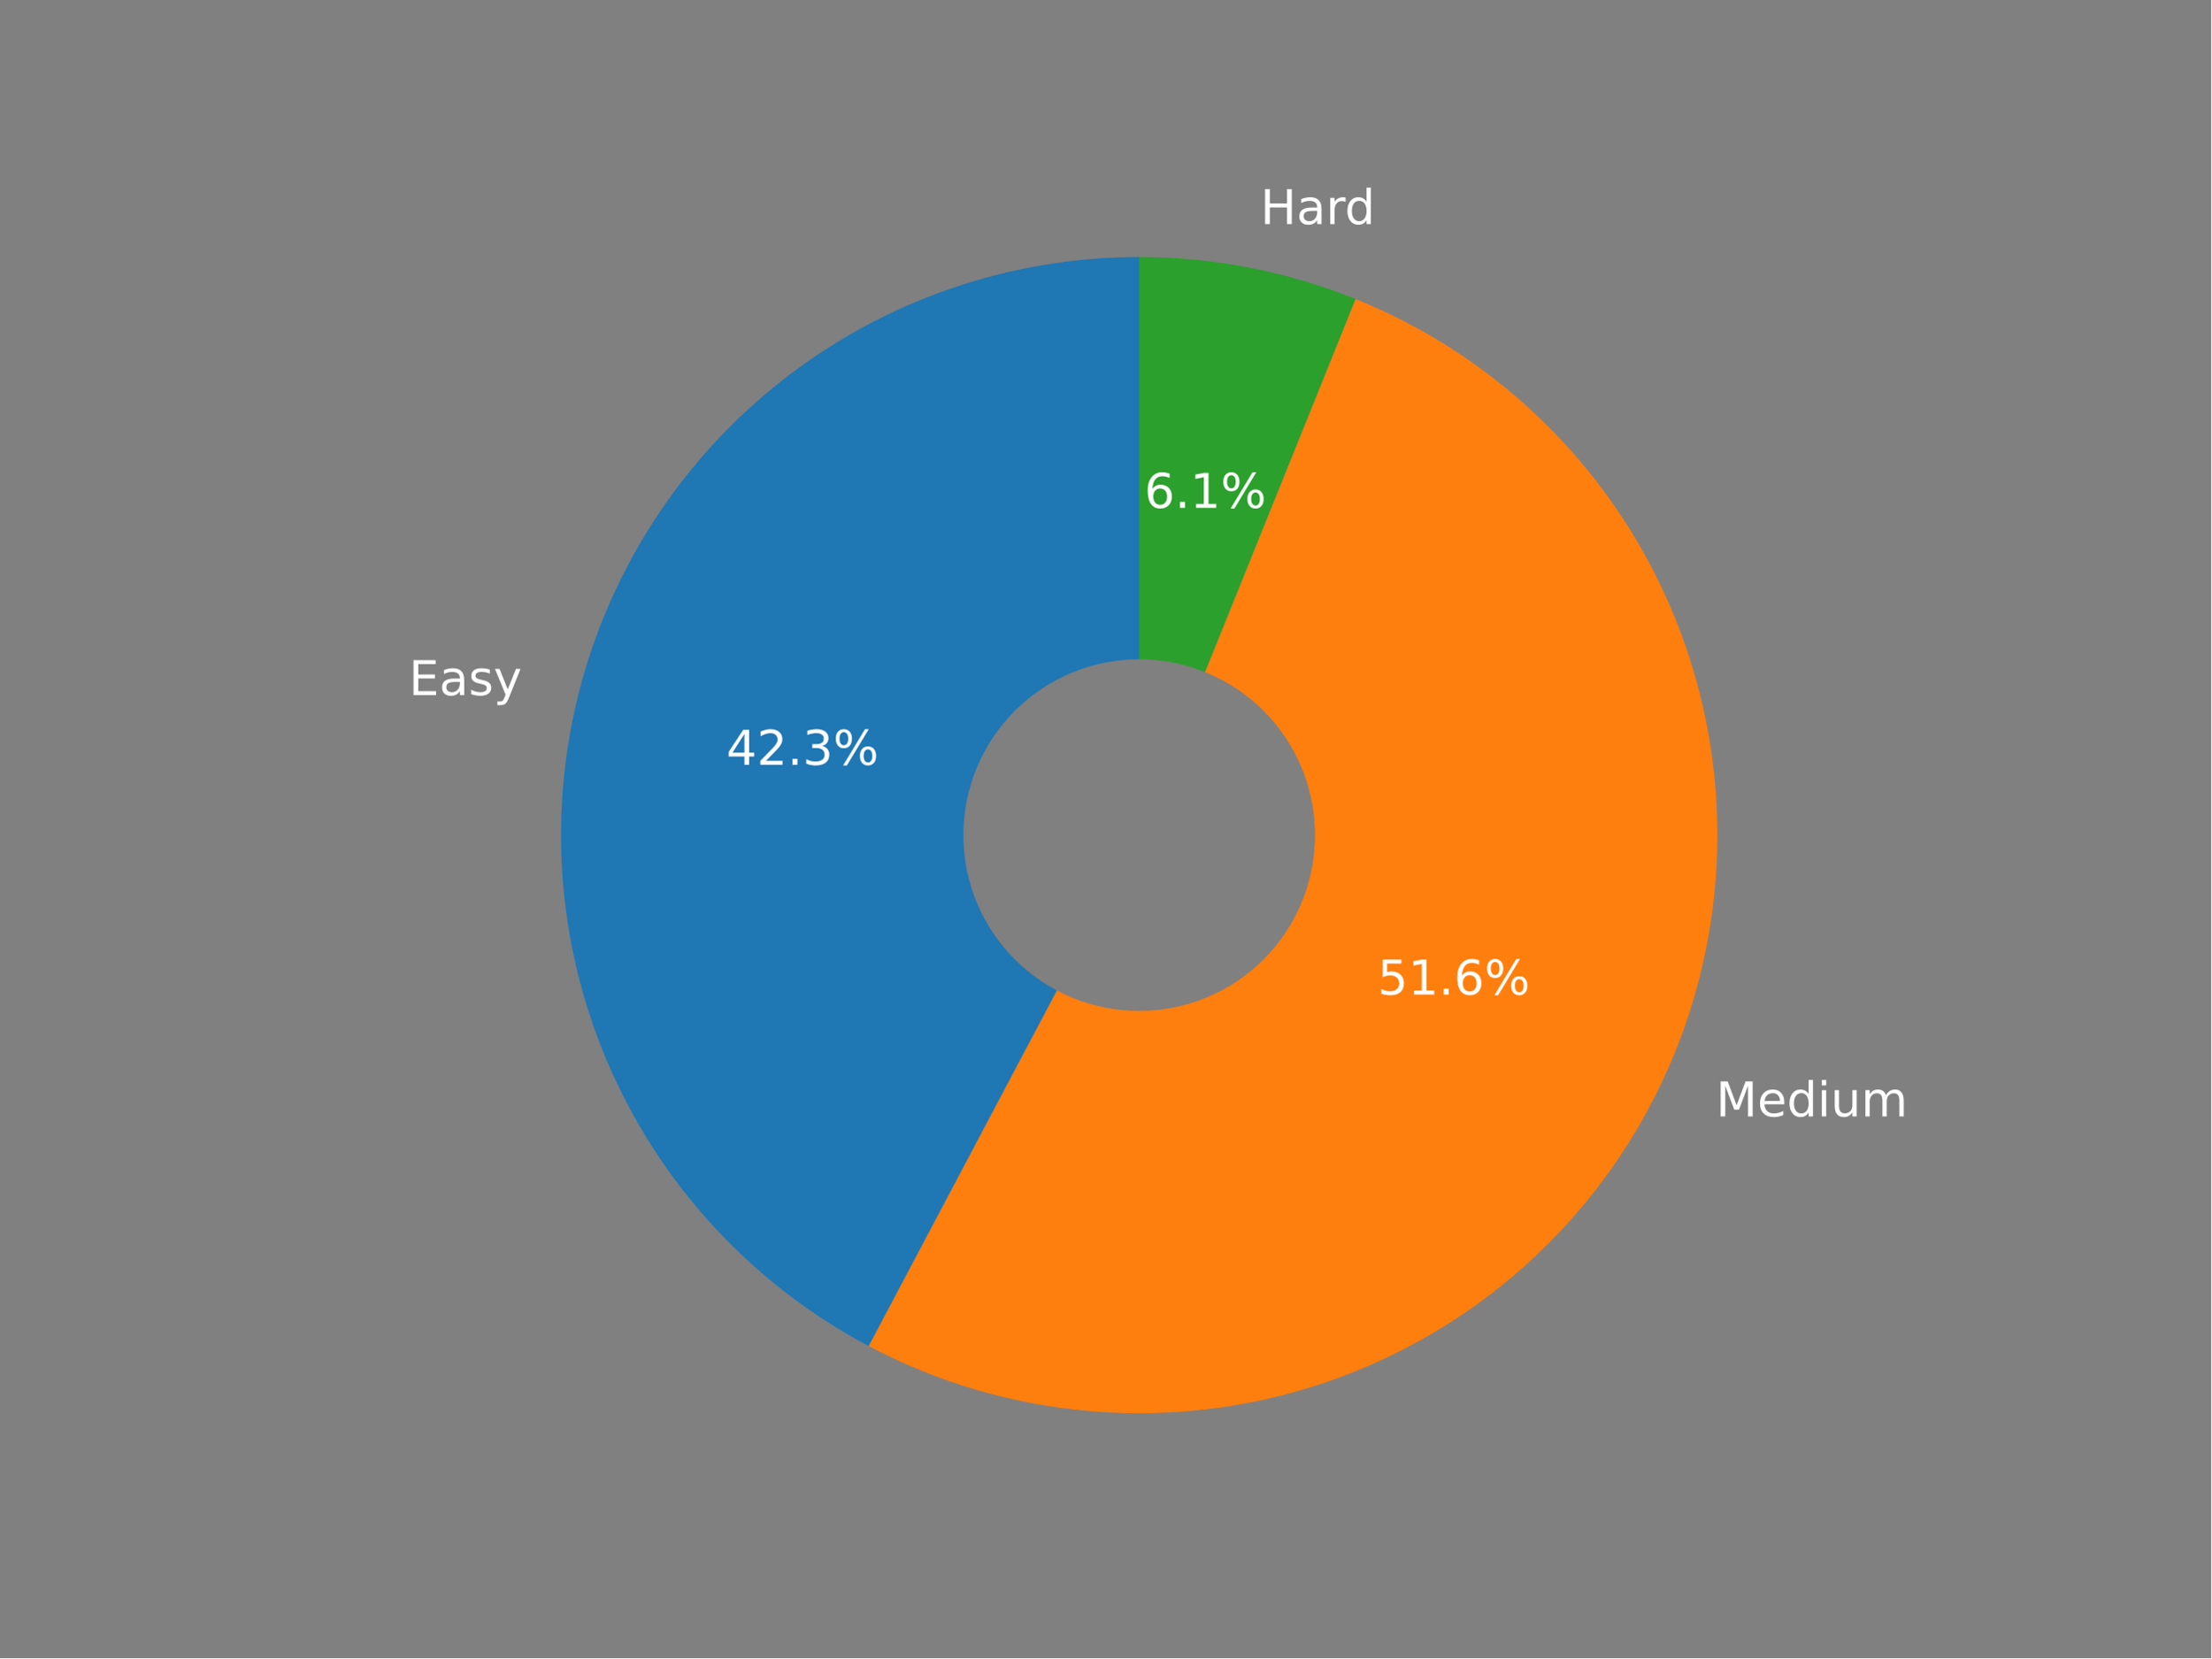
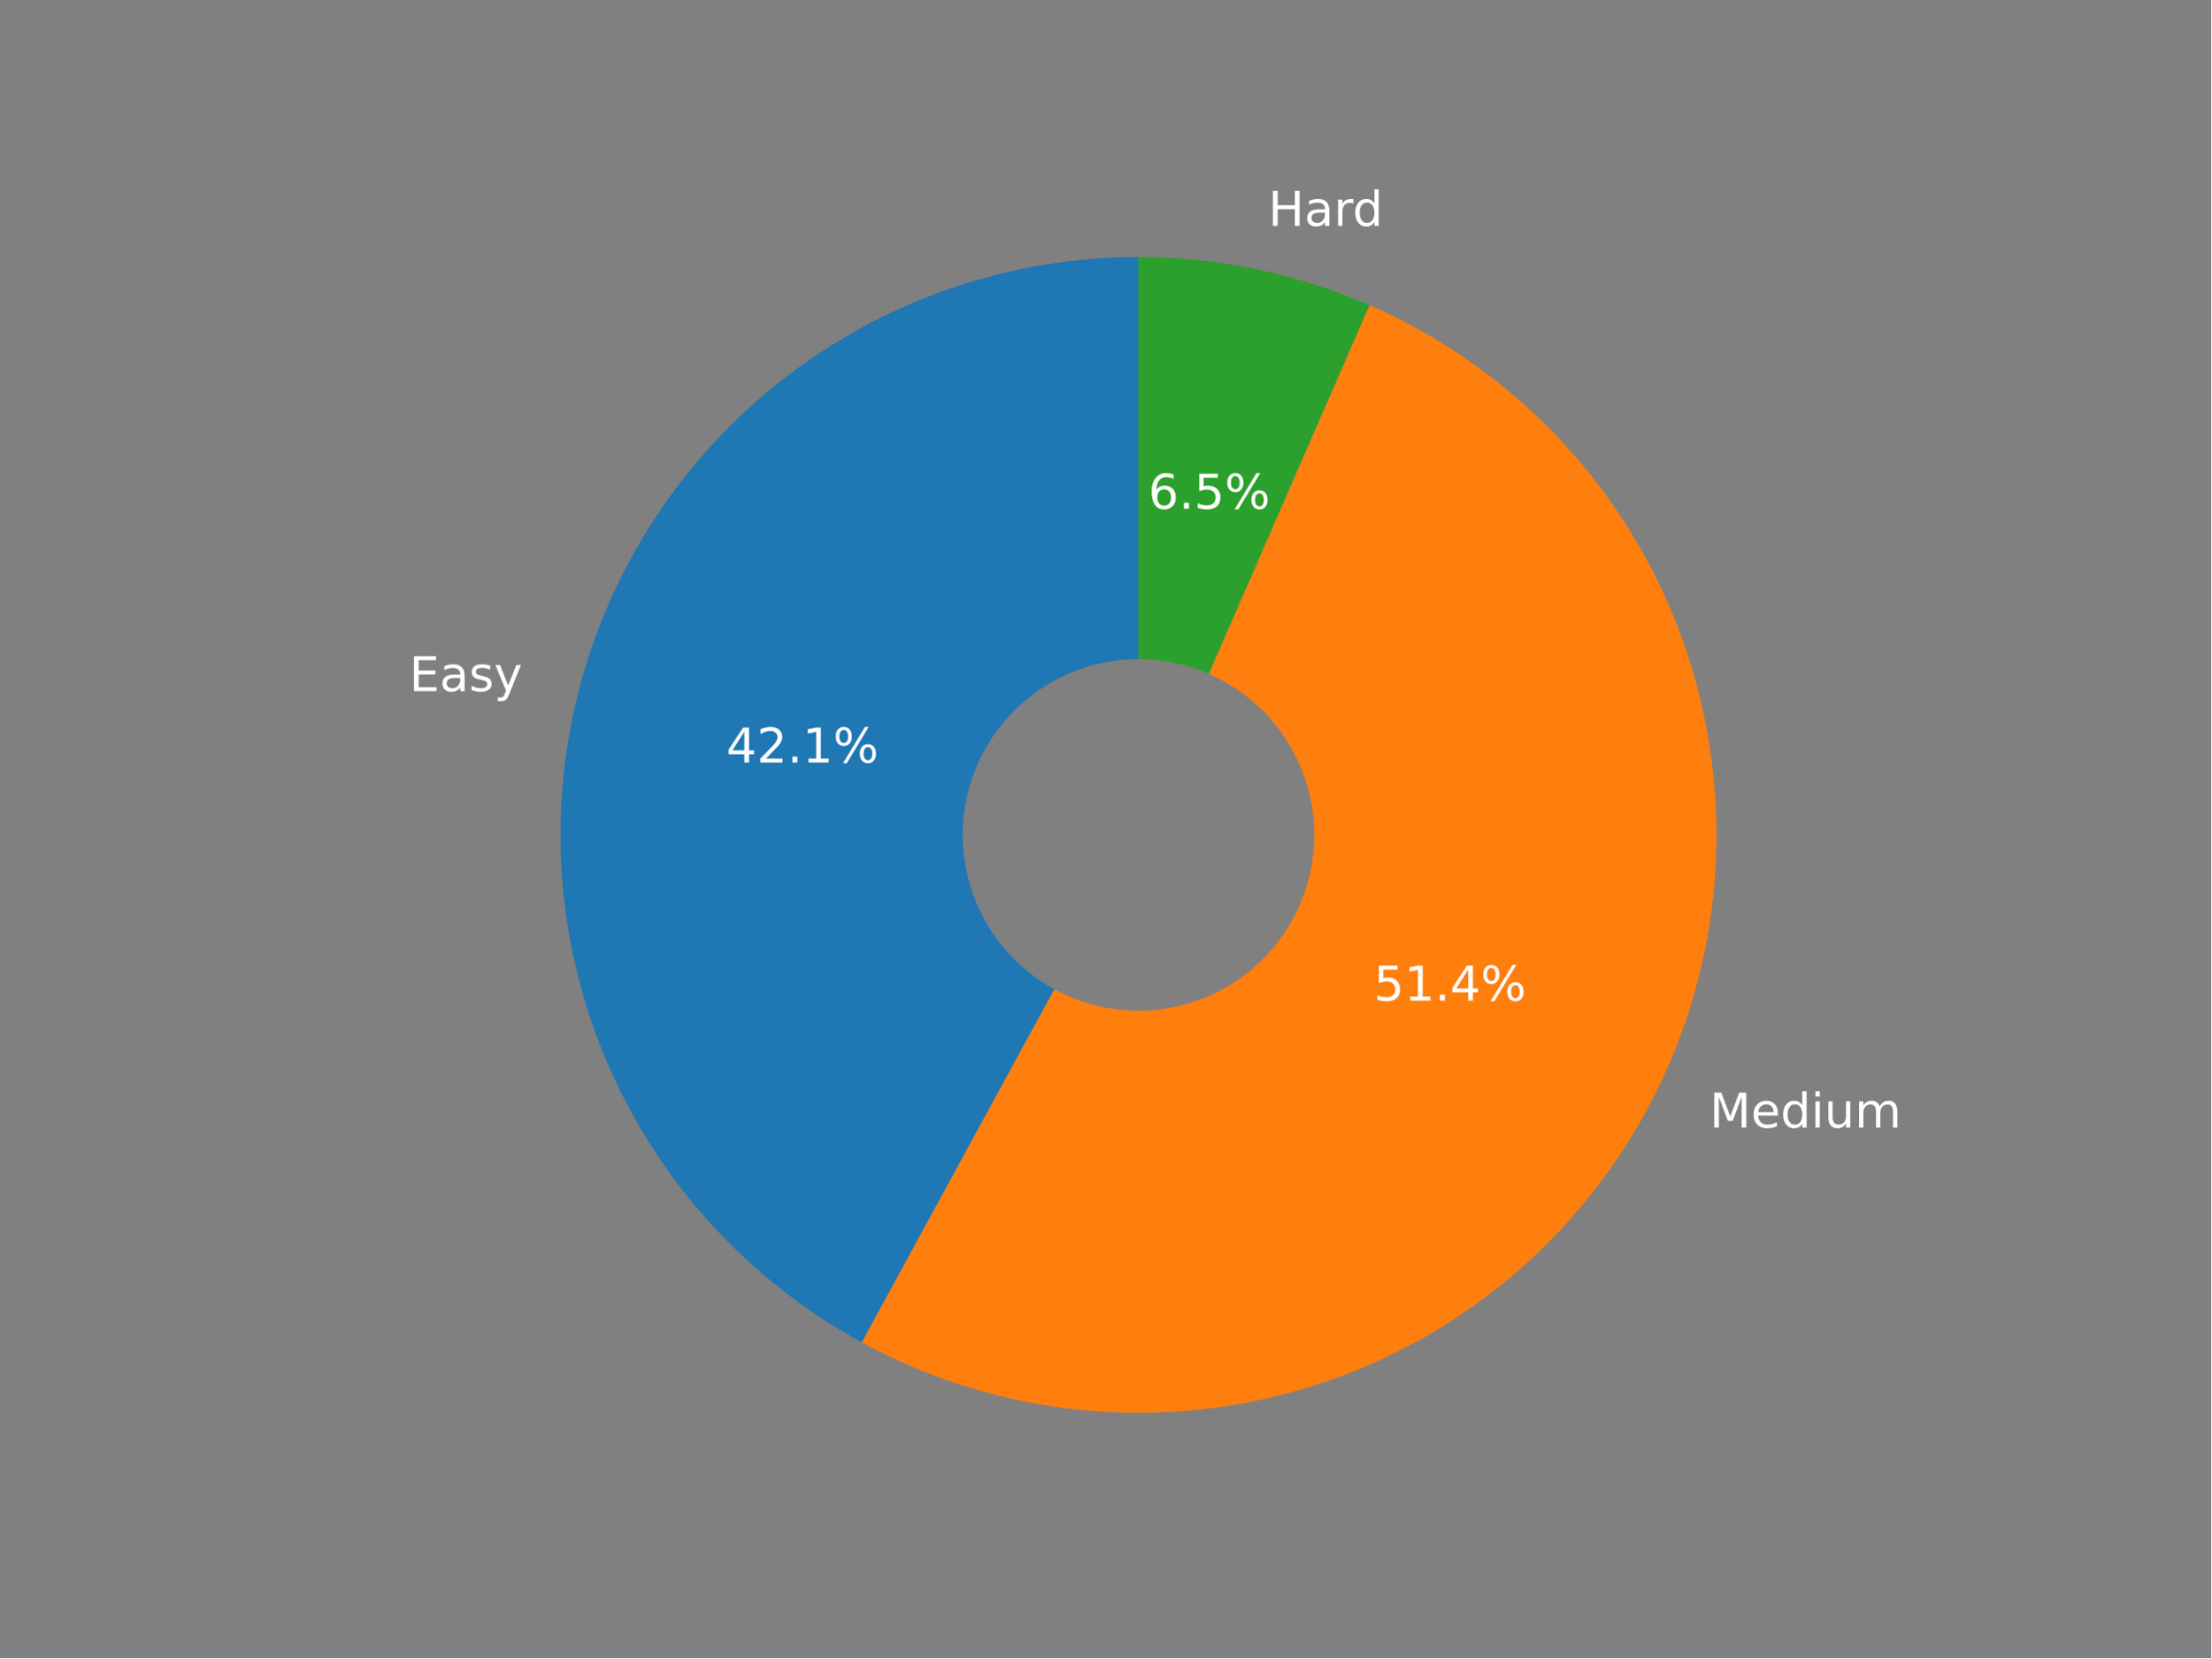
<svg xmlns="http://www.w3.org/2000/svg" xmlns:xlink="http://www.w3.org/1999/xlink" width="460.8pt" height="345.6pt" viewBox="0 0 460.8 345.6" version="1.1">
  <defs>
    <style type="text/css">*{stroke-linejoin: round; stroke-linecap: butt}</style>
  </defs>
  <g id="figure_1">
    <g id="patch_1">
      <path d="M 0 345.6  L 460.8 345.6  L 460.8 0  L 0 0  z " style="fill: #808080" />
    </g>
    <g id="axes_1">
      <g id="patch_2">
-         <path d="M 237.411 53.568  C 210.51 53.568 184.369 62.576 163.18 79.148  C 141.99 95.72 126.948 118.92 120.466 145.028  C 113.984 171.136 116.427 198.677 127.405 223.236  C 138.383 247.795 157.274 267.984 181.051 280.566  L 237.411 174.064  L 237.411 53.568  z " style="fill: #1f77b4" />
+         <path d="M 237.261 53.568  C 210.497 53.568 184.481 62.488 163.347 78.911  C 142.213 95.334 127.144 118.34 120.534 144.276  C 113.923 170.211 116.142 197.624 126.836 222.159  C 137.53 246.694 156.103 266.979 179.602 279.79  L 237.261 174.027  L 237.261 53.568  z " style="fill: #1f77b4" />
      </g>
      <g id="patch_3">
-         <path d="M 181.051 280.566  C 195.499 288.212 211.354 292.839 227.647 294.163  C 243.94 295.488 260.334 293.483 275.827 288.272  C 291.321 283.06 305.594 274.749 317.774 263.847  C 329.954 252.945 339.789 239.677 346.68 224.853  C 353.57 210.03 357.372 193.957 357.854 177.618  C 358.336 161.278 355.489 145.01 349.484 129.806  C 343.48 114.601 334.444 100.777 322.928 89.175  C 311.412 77.574 297.654 68.436 282.494 62.32  L 237.411 174.064  L 181.051 280.566  z " style="fill: #ff7f0e" />
+         <path d="M 179.602 279.79  C 193.882 287.576 209.593 292.389 225.784 293.938  C 241.975 295.488 258.313 293.742 273.812 288.807  C 289.31 283.872 303.649 275.849 315.963 265.222  C 328.276 254.595 338.311 241.584 345.46 226.974  C 352.609 212.365 356.726 196.457 357.561 180.214  C 358.397 163.97 355.933 147.725 350.321 132.459  C 344.708 117.193 336.061 103.221 324.902 91.387  C 313.744 79.553 300.303 70.101 285.393 63.602  L 237.261 174.027  L 179.602 279.79  z " style="fill: #ff7f0e" />
      </g>
      <g id="patch_4">
-         <path d="M 282.494 62.32  C 275.347 59.436 267.939 57.245 260.374 55.776  C 252.808 54.307 245.118 53.568 237.411 53.568  L 237.411 174.064  L 282.494 62.32  z " style="fill: #2ca02c" />
+         <path d="M 285.393 63.602  C 277.821 60.302 269.93 57.789 261.844 56.103  C 253.759 54.418 245.521 53.568 237.261 53.568  L 237.261 174.027  L 285.393 63.602  z " style="fill: #2ca02c" />
      </g>
      <g id="patch_5">
-         <path d="M 237.411 210.213  C 246.998 210.213 256.193 206.404 262.972 199.625  C 269.751 192.846 273.56 183.651 273.56 174.064  C 273.56 164.477 269.751 155.282 262.972 148.503  C 256.193 141.724 246.998 137.915 237.411 137.915  C 227.824 137.915 218.629 141.724 211.85 148.503  C 205.071 155.282 201.262 164.477 201.262 174.064  C 201.262 183.651 205.071 192.846 211.85 199.625  C 218.629 206.404 227.824 210.213 237.411 210.213  z " clip-path="url(#p0ff75da709)" style="fill: #808080; stroke: #808080; stroke-linejoin: miter" />
+         <path d="M 237.261 210.165  C 246.845 210.165 256.038 206.357 262.814 199.58  C 269.591 192.804 273.399 183.611 273.399 174.027  C 273.399 164.443 269.591 155.251 262.814 148.474  C 256.038 141.697 246.845 137.889 237.261 137.889  C 227.677 137.889 218.485 141.697 211.708 148.474  C 204.931 155.251 201.123 164.443 201.123 174.027  C 201.123 183.611 204.931 192.804 211.708 199.58  C 218.485 206.357 227.677 210.165 237.261 210.165  z " clip-path="url(#pf91b2afbc8)" style="fill: #808080; stroke: #808080; stroke-linejoin: miter" />
      </g>
      <g id="matplotlib.axis_1" />
      <g id="matplotlib.axis_2" />
      <g id="text_1">
-         <g style="fill: #ffffff" transform="translate(85.1962 144.884)scale(0.1 -0.1)">
+         <g style="fill: #ffffff" transform="translate(85.28604 144.06)scale(0.1 -0.1)">
          <defs>
            <path id="DejaVuSans-45" d="M 628 4666  L 3578 4666  L 3578 4134  L 1259 4134  L 1259 2753  L 3481 2753  L 3481 2222  L 1259 2222  L 1259 531  L 3634 531  L 3634 0  L 628 0  L 628 4666  z " transform="scale(0.015625)" />
            <path id="DejaVuSans-61" d="M 2194 1759  Q 1497 1759 1228 1600  Q 959 1441 959 1056  Q 959 750 1161 570  Q 1363 391 1709 391  Q 2188 391 2477 730  Q 2766 1069 2766 1631  L 2766 1759  L 2194 1759  z M 3341 1997  L 3341 0  L 2766 0  L 2766 531  Q 2569 213 2275 61  Q 1981 -91 1556 -91  Q 1019 -91 701 211  Q 384 513 384 1019  Q 384 1609 779 1909  Q 1175 2209 1959 2209  L 2766 2209  L 2766 2266  Q 2766 2663 2505 2880  Q 2244 3097 1772 3097  Q 1472 3097 1187 3025  Q 903 2953 641 2809  L 641 3341  Q 956 3463 1253 3523  Q 1550 3584 1831 3584  Q 2591 3584 2966 3190  Q 3341 2797 3341 1997  z " transform="scale(0.015625)" />
            <path id="DejaVuSans-73" d="M 2834 3397  L 2834 2853  Q 2591 2978 2328 3040  Q 2066 3103 1784 3103  Q 1356 3103 1142 2972  Q 928 2841 928 2578  Q 928 2378 1081 2264  Q 1234 2150 1697 2047  L 1894 2003  Q 2506 1872 2764 1633  Q 3022 1394 3022 966  Q 3022 478 2636 193  Q 2250 -91 1575 -91  Q 1294 -91 989 -36  Q 684 19 347 128  L 347 722  Q 666 556 975 473  Q 1284 391 1588 391  Q 1994 391 2212 530  Q 2431 669 2431 922  Q 2431 1156 2273 1281  Q 2116 1406 1581 1522  L 1381 1569  Q 847 1681 609 1914  Q 372 2147 372 2553  Q 372 3047 722 3315  Q 1072 3584 1716 3584  Q 2034 3584 2315 3537  Q 2597 3491 2834 3397  z " transform="scale(0.015625)" />
            <path id="DejaVuSans-79" d="M 2059 -325  Q 1816 -950 1584 -1140  Q 1353 -1331 966 -1331  L 506 -1331  L 506 -850  L 844 -850  Q 1081 -850 1212 -737  Q 1344 -625 1503 -206  L 1606 56  L 191 3500  L 800 3500  L 1894 763  L 2988 3500  L 3597 3500  L 2059 -325  z " transform="scale(0.015625)" />
          </defs>
          <use xlink:href="#DejaVuSans-45" />
          <use xlink:href="#DejaVuSans-61" x="63.184" />
          <use xlink:href="#DejaVuSans-73" x="124.463" />
          <use xlink:href="#DejaVuSans-79" x="176.562" />
        </g>
      </g>
      <g id="text_2">
-         <g style="fill: #ffffff" transform="translate(151.3602 159.4018)scale(0.1 -0.1)">
+         <g style="fill: #ffffff" transform="translate(151.3411 158.9357)scale(0.1 -0.1)">
          <defs>
            <path id="DejaVuSans-34" d="M 2419 4116  L 825 1625  L 2419 1625  L 2419 4116  z M 2253 4666  L 3047 4666  L 3047 1625  L 3713 1625  L 3713 1100  L 3047 1100  L 3047 0  L 2419 0  L 2419 1100  L 313 1100  L 313 1709  L 2253 4666  z " transform="scale(0.015625)" />
            <path id="DejaVuSans-32" d="M 1228 531  L 3431 531  L 3431 0  L 469 0  L 469 531  Q 828 903 1448 1529  Q 2069 2156 2228 2338  Q 2531 2678 2651 2914  Q 2772 3150 2772 3378  Q 2772 3750 2511 3984  Q 2250 4219 1831 4219  Q 1534 4219 1204 4116  Q 875 4013 500 3803  L 500 4441  Q 881 4594 1212 4672  Q 1544 4750 1819 4750  Q 2544 4750 2975 4387  Q 3406 4025 3406 3419  Q 3406 3131 3298 2873  Q 3191 2616 2906 2266  Q 2828 2175 2409 1742  Q 1991 1309 1228 531  z " transform="scale(0.015625)" />
            <path id="DejaVuSans-2e" d="M 684 794  L 1344 794  L 1344 0  L 684 0  L 684 794  z " transform="scale(0.015625)" />
-             <path id="DejaVuSans-33" d="M 2597 2516  Q 3050 2419 3304 2112  Q 3559 1806 3559 1356  Q 3559 666 3084 287  Q 2609 -91 1734 -91  Q 1441 -91 1130 -33  Q 819 25 488 141  L 488 750  Q 750 597 1062 519  Q 1375 441 1716 441  Q 2309 441 2620 675  Q 2931 909 2931 1356  Q 2931 1769 2642 2001  Q 2353 2234 1838 2234  L 1294 2234  L 1294 2753  L 1863 2753  Q 2328 2753 2575 2939  Q 2822 3125 2822 3475  Q 2822 3834 2567 4026  Q 2313 4219 1838 4219  Q 1578 4219 1281 4162  Q 984 4106 628 3988  L 628 4550  Q 988 4650 1302 4700  Q 1616 4750 1894 4750  Q 2613 4750 3031 4423  Q 3450 4097 3450 3541  Q 3450 3153 3228 2886  Q 3006 2619 2597 2516  z " transform="scale(0.015625)" />
+             <path id="DejaVuSans-31" d="M 794 531  L 1825 531  L 1825 4091  L 703 3866  L 703 4441  L 1819 4666  L 2450 4666  L 2450 531  L 3481 531  L 3481 0  L 794 0  L 794 531  z " transform="scale(0.015625)" />
            <path id="DejaVuSans-25" d="M 4653 2053  Q 4381 2053 4226 1822  Q 4072 1591 4072 1178  Q 4072 772 4226 539  Q 4381 306 4653 306  Q 4919 306 5073 539  Q 5228 772 5228 1178  Q 5228 1588 5073 1820  Q 4919 2053 4653 2053  z M 4653 2450  Q 5147 2450 5437 2106  Q 5728 1763 5728 1178  Q 5728 594 5436 251  Q 5144 -91 4653 -91  Q 4153 -91 3862 251  Q 3572 594 3572 1178  Q 3572 1766 3864 2108  Q 4156 2450 4653 2450  z M 1428 4353  Q 1159 4353 1004 4120  Q 850 3888 850 3481  Q 850 3069 1003 2837  Q 1156 2606 1428 2606  Q 1700 2606 1854 2837  Q 2009 3069 2009 3481  Q 2009 3884 1853 4118  Q 1697 4353 1428 4353  z M 4250 4750  L 4750 4750  L 1831 -91  L 1331 -91  L 4250 4750  z M 1428 4750  Q 1922 4750 2215 4408  Q 2509 4066 2509 3481  Q 2509 2891 2217 2550  Q 1925 2209 1428 2209  Q 931 2209 642 2551  Q 353 2894 353 3481  Q 353 4063 643 4406  Q 934 4750 1428 4750  z " transform="scale(0.015625)" />
          </defs>
          <use xlink:href="#DejaVuSans-34" />
          <use xlink:href="#DejaVuSans-32" x="63.623" />
          <use xlink:href="#DejaVuSans-2e" x="127.246" />
-           <use xlink:href="#DejaVuSans-33" x="159.033" />
+           <use xlink:href="#DejaVuSans-31" x="159.033" />
          <use xlink:href="#DejaVuSans-25" x="222.656" />
        </g>
      </g>
      <g id="text_3">
-         <g style="fill: #ffffff" transform="translate(357.6066 232.6916)scale(0.1 -0.1)">
+         <g style="fill: #ffffff" transform="translate(356.2799 235.0283)scale(0.1 -0.1)">
          <defs>
            <path id="DejaVuSans-4d" d="M 628 4666  L 1569 4666  L 2759 1491  L 3956 4666  L 4897 4666  L 4897 0  L 4281 0  L 4281 4097  L 3078 897  L 2444 897  L 1241 4097  L 1241 0  L 628 0  L 628 4666  z " transform="scale(0.015625)" />
            <path id="DejaVuSans-65" d="M 3597 1894  L 3597 1613  L 953 1613  Q 991 1019 1311 708  Q 1631 397 2203 397  Q 2534 397 2845 478  Q 3156 559 3463 722  L 3463 178  Q 3153 47 2828 -22  Q 2503 -91 2169 -91  Q 1331 -91 842 396  Q 353 884 353 1716  Q 353 2575 817 3079  Q 1281 3584 2069 3584  Q 2775 3584 3186 3129  Q 3597 2675 3597 1894  z M 3022 2063  Q 3016 2534 2758 2815  Q 2500 3097 2075 3097  Q 1594 3097 1305 2825  Q 1016 2553 972 2059  L 3022 2063  z " transform="scale(0.015625)" />
            <path id="DejaVuSans-64" d="M 2906 2969  L 2906 4863  L 3481 4863  L 3481 0  L 2906 0  L 2906 525  Q 2725 213 2448 61  Q 2172 -91 1784 -91  Q 1150 -91 751 415  Q 353 922 353 1747  Q 353 2572 751 3078  Q 1150 3584 1784 3584  Q 2172 3584 2448 3432  Q 2725 3281 2906 2969  z M 947 1747  Q 947 1113 1208 752  Q 1469 391 1925 391  Q 2381 391 2643 752  Q 2906 1113 2906 1747  Q 2906 2381 2643 2742  Q 2381 3103 1925 3103  Q 1469 3103 1208 2742  Q 947 2381 947 1747  z " transform="scale(0.015625)" />
            <path id="DejaVuSans-69" d="M 603 3500  L 1178 3500  L 1178 0  L 603 0  L 603 3500  z M 603 4863  L 1178 4863  L 1178 4134  L 603 4134  L 603 4863  z " transform="scale(0.015625)" />
            <path id="DejaVuSans-75" d="M 544 1381  L 544 3500  L 1119 3500  L 1119 1403  Q 1119 906 1312 657  Q 1506 409 1894 409  Q 2359 409 2629 706  Q 2900 1003 2900 1516  L 2900 3500  L 3475 3500  L 3475 0  L 2900 0  L 2900 538  Q 2691 219 2414 64  Q 2138 -91 1772 -91  Q 1169 -91 856 284  Q 544 659 544 1381  z M 1991 3584  L 1991 3584  z " transform="scale(0.015625)" />
            <path id="DejaVuSans-6d" d="M 3328 2828  Q 3544 3216 3844 3400  Q 4144 3584 4550 3584  Q 5097 3584 5394 3201  Q 5691 2819 5691 2113  L 5691 0  L 5113 0  L 5113 2094  Q 5113 2597 4934 2840  Q 4756 3084 4391 3084  Q 3944 3084 3684 2787  Q 3425 2491 3425 1978  L 3425 0  L 2847 0  L 2847 2094  Q 2847 2600 2669 2842  Q 2491 3084 2119 3084  Q 1678 3084 1418 2786  Q 1159 2488 1159 1978  L 1159 0  L 581 0  L 581 3500  L 1159 3500  L 1159 2956  Q 1356 3278 1631 3431  Q 1906 3584 2284 3584  Q 2666 3584 2933 3390  Q 3200 3197 3328 2828  z " transform="scale(0.015625)" />
          </defs>
          <use xlink:href="#DejaVuSans-4d" />
          <use xlink:href="#DejaVuSans-65" x="86.279" />
          <use xlink:href="#DejaVuSans-64" x="147.803" />
          <use xlink:href="#DejaVuSans-69" x="211.279" />
          <use xlink:href="#DejaVuSans-75" x="239.062" />
          <use xlink:href="#DejaVuSans-6d" x="302.441" />
        </g>
      </g>
      <g id="text_4">
-         <g style="fill: #ffffff" transform="translate(287.0886 207.2969)scale(0.1 -0.1)">
+         <g style="fill: #ffffff" transform="translate(286.2969 208.5548)scale(0.1 -0.1)">
          <defs>
            <path id="DejaVuSans-35" d="M 691 4666  L 3169 4666  L 3169 4134  L 1269 4134  L 1269 2991  Q 1406 3038 1543 3061  Q 1681 3084 1819 3084  Q 2600 3084 3056 2656  Q 3513 2228 3513 1497  Q 3513 744 3044 326  Q 2575 -91 1722 -91  Q 1428 -91 1123 -41  Q 819 9 494 109  L 494 744  Q 775 591 1075 516  Q 1375 441 1709 441  Q 2250 441 2565 725  Q 2881 1009 2881 1497  Q 2881 1984 2565 2268  Q 2250 2553 1709 2553  Q 1456 2553 1204 2497  Q 953 2441 691 2322  L 691 4666  z " transform="scale(0.015625)" />
-             <path id="DejaVuSans-31" d="M 794 531  L 1825 531  L 1825 4091  L 703 3866  L 703 4441  L 1819 4666  L 2450 4666  L 2450 531  L 3481 531  L 3481 0  L 794 0  L 794 531  z " transform="scale(0.015625)" />
-             <path id="DejaVuSans-36" d="M 2113 2584  Q 1688 2584 1439 2293  Q 1191 2003 1191 1497  Q 1191 994 1439 701  Q 1688 409 2113 409  Q 2538 409 2786 701  Q 3034 994 3034 1497  Q 3034 2003 2786 2293  Q 2538 2584 2113 2584  z M 3366 4563  L 3366 3988  Q 3128 4100 2886 4159  Q 2644 4219 2406 4219  Q 1781 4219 1451 3797  Q 1122 3375 1075 2522  Q 1259 2794 1537 2939  Q 1816 3084 2150 3084  Q 2853 3084 3261 2657  Q 3669 2231 3669 1497  Q 3669 778 3244 343  Q 2819 -91 2113 -91  Q 1303 -91 875 529  Q 447 1150 447 2328  Q 447 3434 972 4092  Q 1497 4750 2381 4750  Q 2619 4750 2861 4703  Q 3103 4656 3366 4563  z " transform="scale(0.015625)" />
          </defs>
          <use xlink:href="#DejaVuSans-35" />
          <use xlink:href="#DejaVuSans-31" x="63.623" />
          <use xlink:href="#DejaVuSans-2e" x="127.246" />
-           <use xlink:href="#DejaVuSans-36" x="159.033" />
+           <use xlink:href="#DejaVuSans-34" x="159.033" />
          <use xlink:href="#DejaVuSans-25" x="222.656" />
        </g>
      </g>
      <g id="text_5">
-         <g style="fill: #ffffff" transform="translate(262.6698 46.70681)scale(0.1 -0.1)">
+         <g style="fill: #ffffff" transform="translate(264.3028 47.07015)scale(0.1 -0.1)">
          <defs>
            <path id="DejaVuSans-48" d="M 628 4666  L 1259 4666  L 1259 2753  L 3553 2753  L 3553 4666  L 4184 4666  L 4184 0  L 3553 0  L 3553 2222  L 1259 2222  L 1259 0  L 628 0  L 628 4666  z " transform="scale(0.015625)" />
            <path id="DejaVuSans-72" d="M 2631 2963  Q 2534 3019 2420 3045  Q 2306 3072 2169 3072  Q 1681 3072 1420 2755  Q 1159 2438 1159 1844  L 1159 0  L 581 0  L 581 3500  L 1159 3500  L 1159 2956  Q 1341 3275 1631 3429  Q 1922 3584 2338 3584  Q 2397 3584 2469 3576  Q 2541 3569 2628 3553  L 2631 2963  z " transform="scale(0.015625)" />
          </defs>
          <use xlink:href="#DejaVuSans-48" />
          <use xlink:href="#DejaVuSans-61" x="75.195" />
          <use xlink:href="#DejaVuSans-72" x="136.475" />
          <use xlink:href="#DejaVuSans-64" x="175.838" />
        </g>
      </g>
      <g id="text_6">
-         <g style="fill: #ffffff" transform="translate(238.4861 105.8506)scale(0.1 -0.1)">
+         <g style="fill: #ffffff" transform="translate(239.3088 106.0321)scale(0.1 -0.1)">
+           <defs>
+             <path id="DejaVuSans-36" d="M 2113 2584  Q 1688 2584 1439 2293  Q 1191 2003 1191 1497  Q 1191 994 1439 701  Q 1688 409 2113 409  Q 2538 409 2786 701  Q 3034 994 3034 1497  Q 3034 2003 2786 2293  Q 2538 2584 2113 2584  z M 3366 4563  L 3366 3988  Q 3128 4100 2886 4159  Q 2644 4219 2406 4219  Q 1781 4219 1451 3797  Q 1122 3375 1075 2522  Q 1259 2794 1537 2939  Q 1816 3084 2150 3084  Q 2853 3084 3261 2657  Q 3669 2231 3669 1497  Q 3669 778 3244 343  Q 2819 -91 2113 -91  Q 1303 -91 875 529  Q 447 1150 447 2328  Q 447 3434 972 4092  Q 1497 4750 2381 4750  Q 2619 4750 2861 4703  Q 3103 4656 3366 4563  z " transform="scale(0.015625)" />
+           </defs>
          <use xlink:href="#DejaVuSans-36" />
          <use xlink:href="#DejaVuSans-2e" x="63.623" />
-           <use xlink:href="#DejaVuSans-31" x="95.41" />
+           <use xlink:href="#DejaVuSans-35" x="95.41" />
          <use xlink:href="#DejaVuSans-25" x="159.033" />
        </g>
      </g>
    </g>
  </g>
  <defs>
-     <clipPath id="p0ff75da709">
+     <clipPath id="pf91b2afbc8">
      <rect x="57.6" y="41.472" width="357.12" height="266.112" />
    </clipPath>
  </defs>
</svg>
